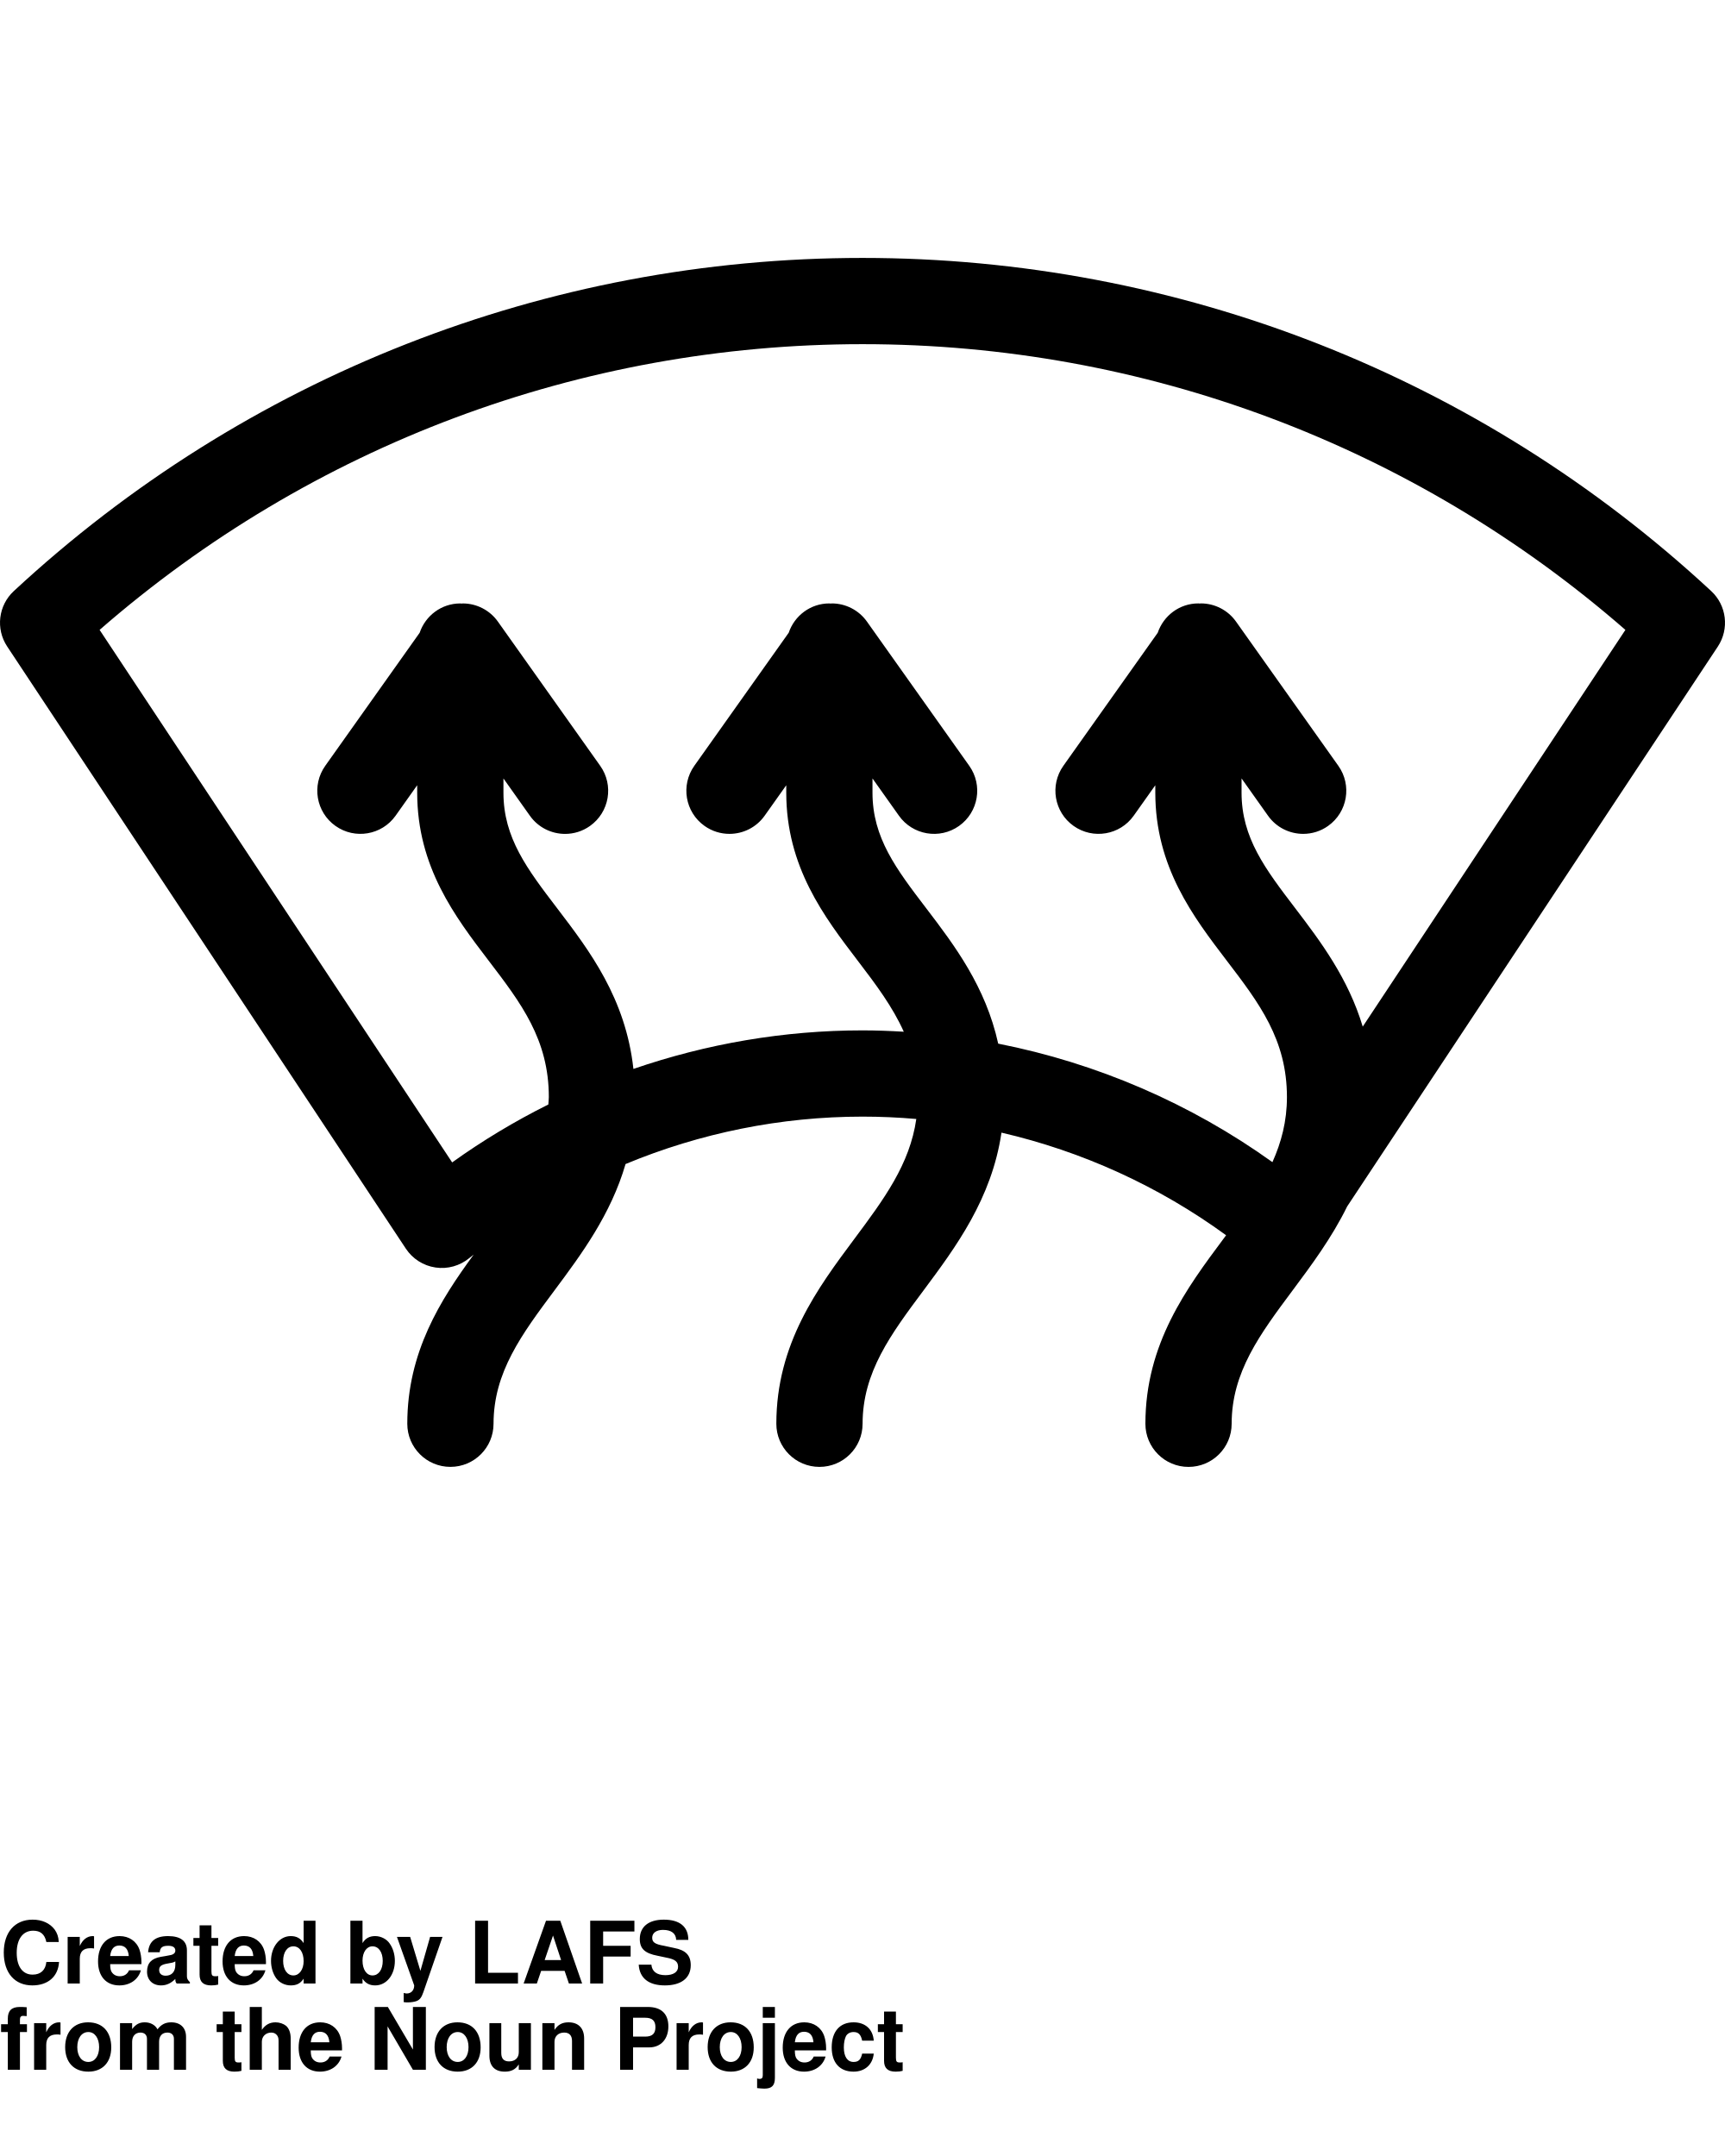
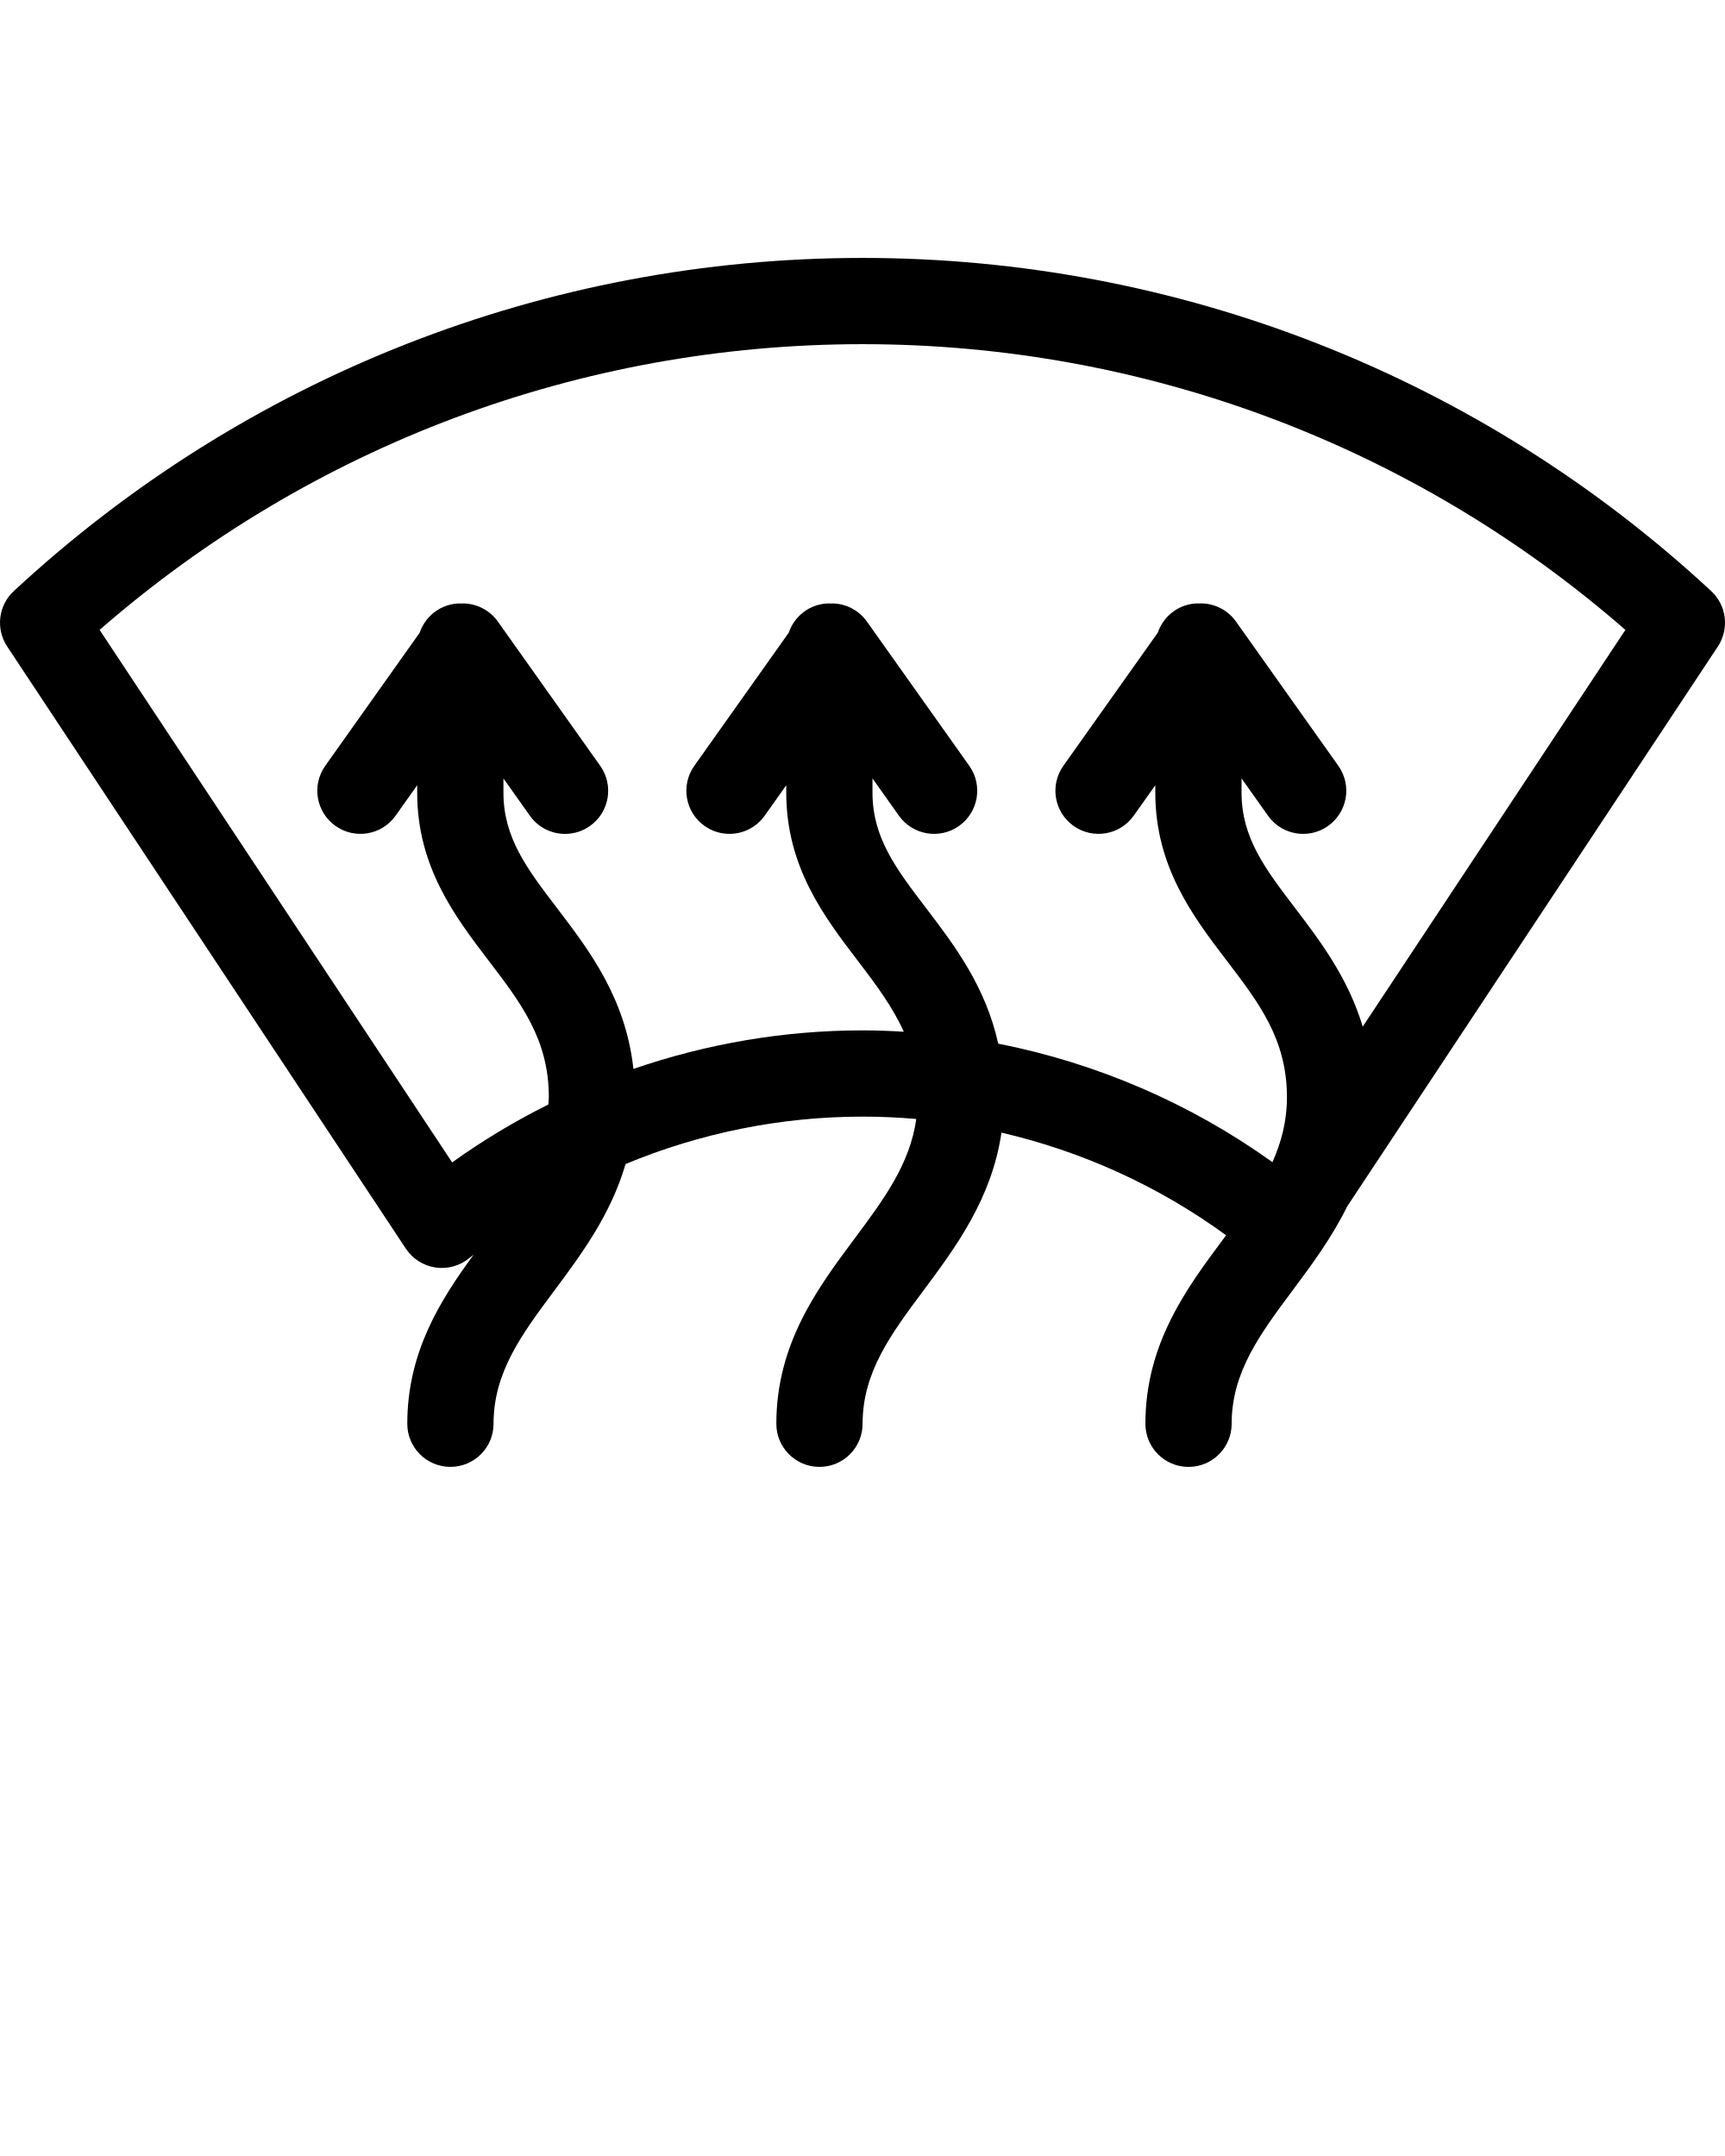
<svg xmlns="http://www.w3.org/2000/svg" version="1.1" x="0px" y="0px" viewBox="0 0 100 125" enable-background="new 0 0 100 100" xml:space="preserve">
  <path d="M99.2,34.269C85.775,21.813,68.302,14.954,50,14.954c-18.302,0-35.775,6.859-49.2,19.315  c-0.897,0.832-1.06,2.192-0.384,3.212l23.112,34.913c0.392,0.592,1.016,0.989,1.718,1.093c0.698,0.106,1.414-0.096,1.961-0.547  c0.083-0.068,0.169-0.132,0.252-0.199c-1.924,2.629-3.848,5.647-3.848,9.805c0,1.381,1.119,2.5,2.5,2.5s2.5-1.119,2.5-2.5  c0-2.989,1.638-5.188,3.535-7.734c1.561-2.095,3.265-4.394,4.118-7.324c4.325-1.797,8.995-2.749,13.737-2.749  c1.044,0,2.084,0.046,3.118,0.137c-0.375,2.626-1.878,4.653-3.589,6.949c-2.121,2.848-4.525,6.074-4.525,10.722  c0,1.381,1.119,2.5,2.5,2.5s2.5-1.119,2.5-2.5c0-2.989,1.638-5.188,3.535-7.734c1.87-2.511,3.948-5.311,4.517-9.145  c4.68,1.084,9.118,3.103,13.021,5.949c-0.052,0.07-0.102,0.138-0.154,0.209c-2.12,2.848-4.524,6.074-4.524,10.722  c0,1.381,1.119,2.5,2.5,2.5s2.5-1.119,2.5-2.5c0-2.989,1.638-5.188,3.534-7.734c1.098-1.473,2.268-3.046,3.163-4.868l21.489-32.462  C100.26,36.461,100.098,35.101,99.2,34.269z M78.999,59.521c-0.841-2.797-2.43-4.92-3.901-6.848  c-1.745-2.288-3.124-4.095-3.124-6.715v-0.827l1.533,2.161c0.487,0.688,1.259,1.054,2.041,1.054c0.5,0,1.006-0.149,1.444-0.461  c1.126-0.799,1.392-2.359,0.593-3.485l-5.932-8.362c-0.469-0.661-1.229-1.054-2.039-1.054c-0.022,0-0.042,0.007-0.064,0.008  c-0.026-0.001-0.05-0.008-0.077-0.008c-1.1,0-2.023,0.714-2.358,1.701L61.644,44.4c-0.799,1.126-0.533,2.687,0.593,3.485  c1.127,0.799,2.688,0.533,3.485-0.593l1.252-1.765v0.43c0,4.311,2.204,7.2,4.149,9.749c1.869,2.449,3.482,4.564,3.482,7.9  c0,1.405-0.326,2.624-0.841,3.773c-4.751-3.407-10.186-5.746-15.897-6.871c-0.728-3.303-2.523-5.686-4.163-7.835  c-1.745-2.288-3.125-4.095-3.125-6.715v-0.826l1.533,2.161c0.799,1.127,2.361,1.391,3.485,0.593  c1.126-0.799,1.392-2.359,0.593-3.485l-5.932-8.362c-0.469-0.661-1.229-1.054-2.039-1.054c-0.022,0-0.042,0.007-0.064,0.008  c-0.026-0.001-0.05-0.008-0.076-0.008c-1.099,0-2.022,0.714-2.357,1.7L40.25,44.4c-0.799,1.126-0.534,2.687,0.593,3.485  c0.439,0.312,0.944,0.461,1.444,0.461c0.783,0,1.554-0.367,2.041-1.054l1.252-1.765v0.431c0,4.311,2.205,7.2,4.15,9.749  c1.054,1.381,2.015,2.662,2.663,4.11C51.597,59.77,50.8,59.739,50,59.739c-4.546,0-9.034,0.773-13.28,2.235  c-0.451-4.093-2.537-6.845-4.41-9.3c-1.746-2.288-3.125-4.095-3.125-6.715v-0.826l1.533,2.161c0.487,0.688,1.258,1.054,2.041,1.054  c0.5,0,1.005-0.149,1.444-0.461c1.126-0.799,1.392-2.359,0.593-3.485l-5.932-8.362c-0.469-0.661-1.229-1.054-2.039-1.054  c-0.022,0-0.042,0.007-0.064,0.008c-0.026-0.001-0.05-0.008-0.076-0.008c-1.099,0-2.022,0.714-2.357,1.7L18.855,44.4  c-0.799,1.126-0.534,2.687,0.593,3.485c1.126,0.799,2.687,0.533,3.485-0.593l1.252-1.766v0.431c0,4.311,2.205,7.2,4.149,9.749  c1.869,2.449,3.482,4.564,3.482,7.9c0,0.149-0.021,0.285-0.028,0.43c-1.939,0.967-3.806,2.087-5.576,3.358L5.774,36.519  C18.048,25.821,33.669,19.954,50,19.954c16.331,0,31.951,5.867,44.226,16.565L78.999,59.521z" />
-   <text x="0" y="115" fill="#000000" font-size="5px" font-weight="bold" font-family="'Helvetica Neue', Helvetica, Arial-Unicode, Arial, Sans-serif">Created by LAFS</text>
-   <text x="0" y="120" fill="#000000" font-size="5px" font-weight="bold" font-family="'Helvetica Neue', Helvetica, Arial-Unicode, Arial, Sans-serif">from the Noun Project</text>
+   <text x="0" y="115" fill="#000000" font-size="5px" font-weight="bold" font-family="'Helvetica Neue', Helvetica, Arial-Unicode, Arial, Sans-serif" />
+   <text x="0" y="120" fill="#000000" font-size="5px" font-weight="bold" font-family="'Helvetica Neue', Helvetica, Arial-Unicode, Arial, Sans-serif" />
</svg>
